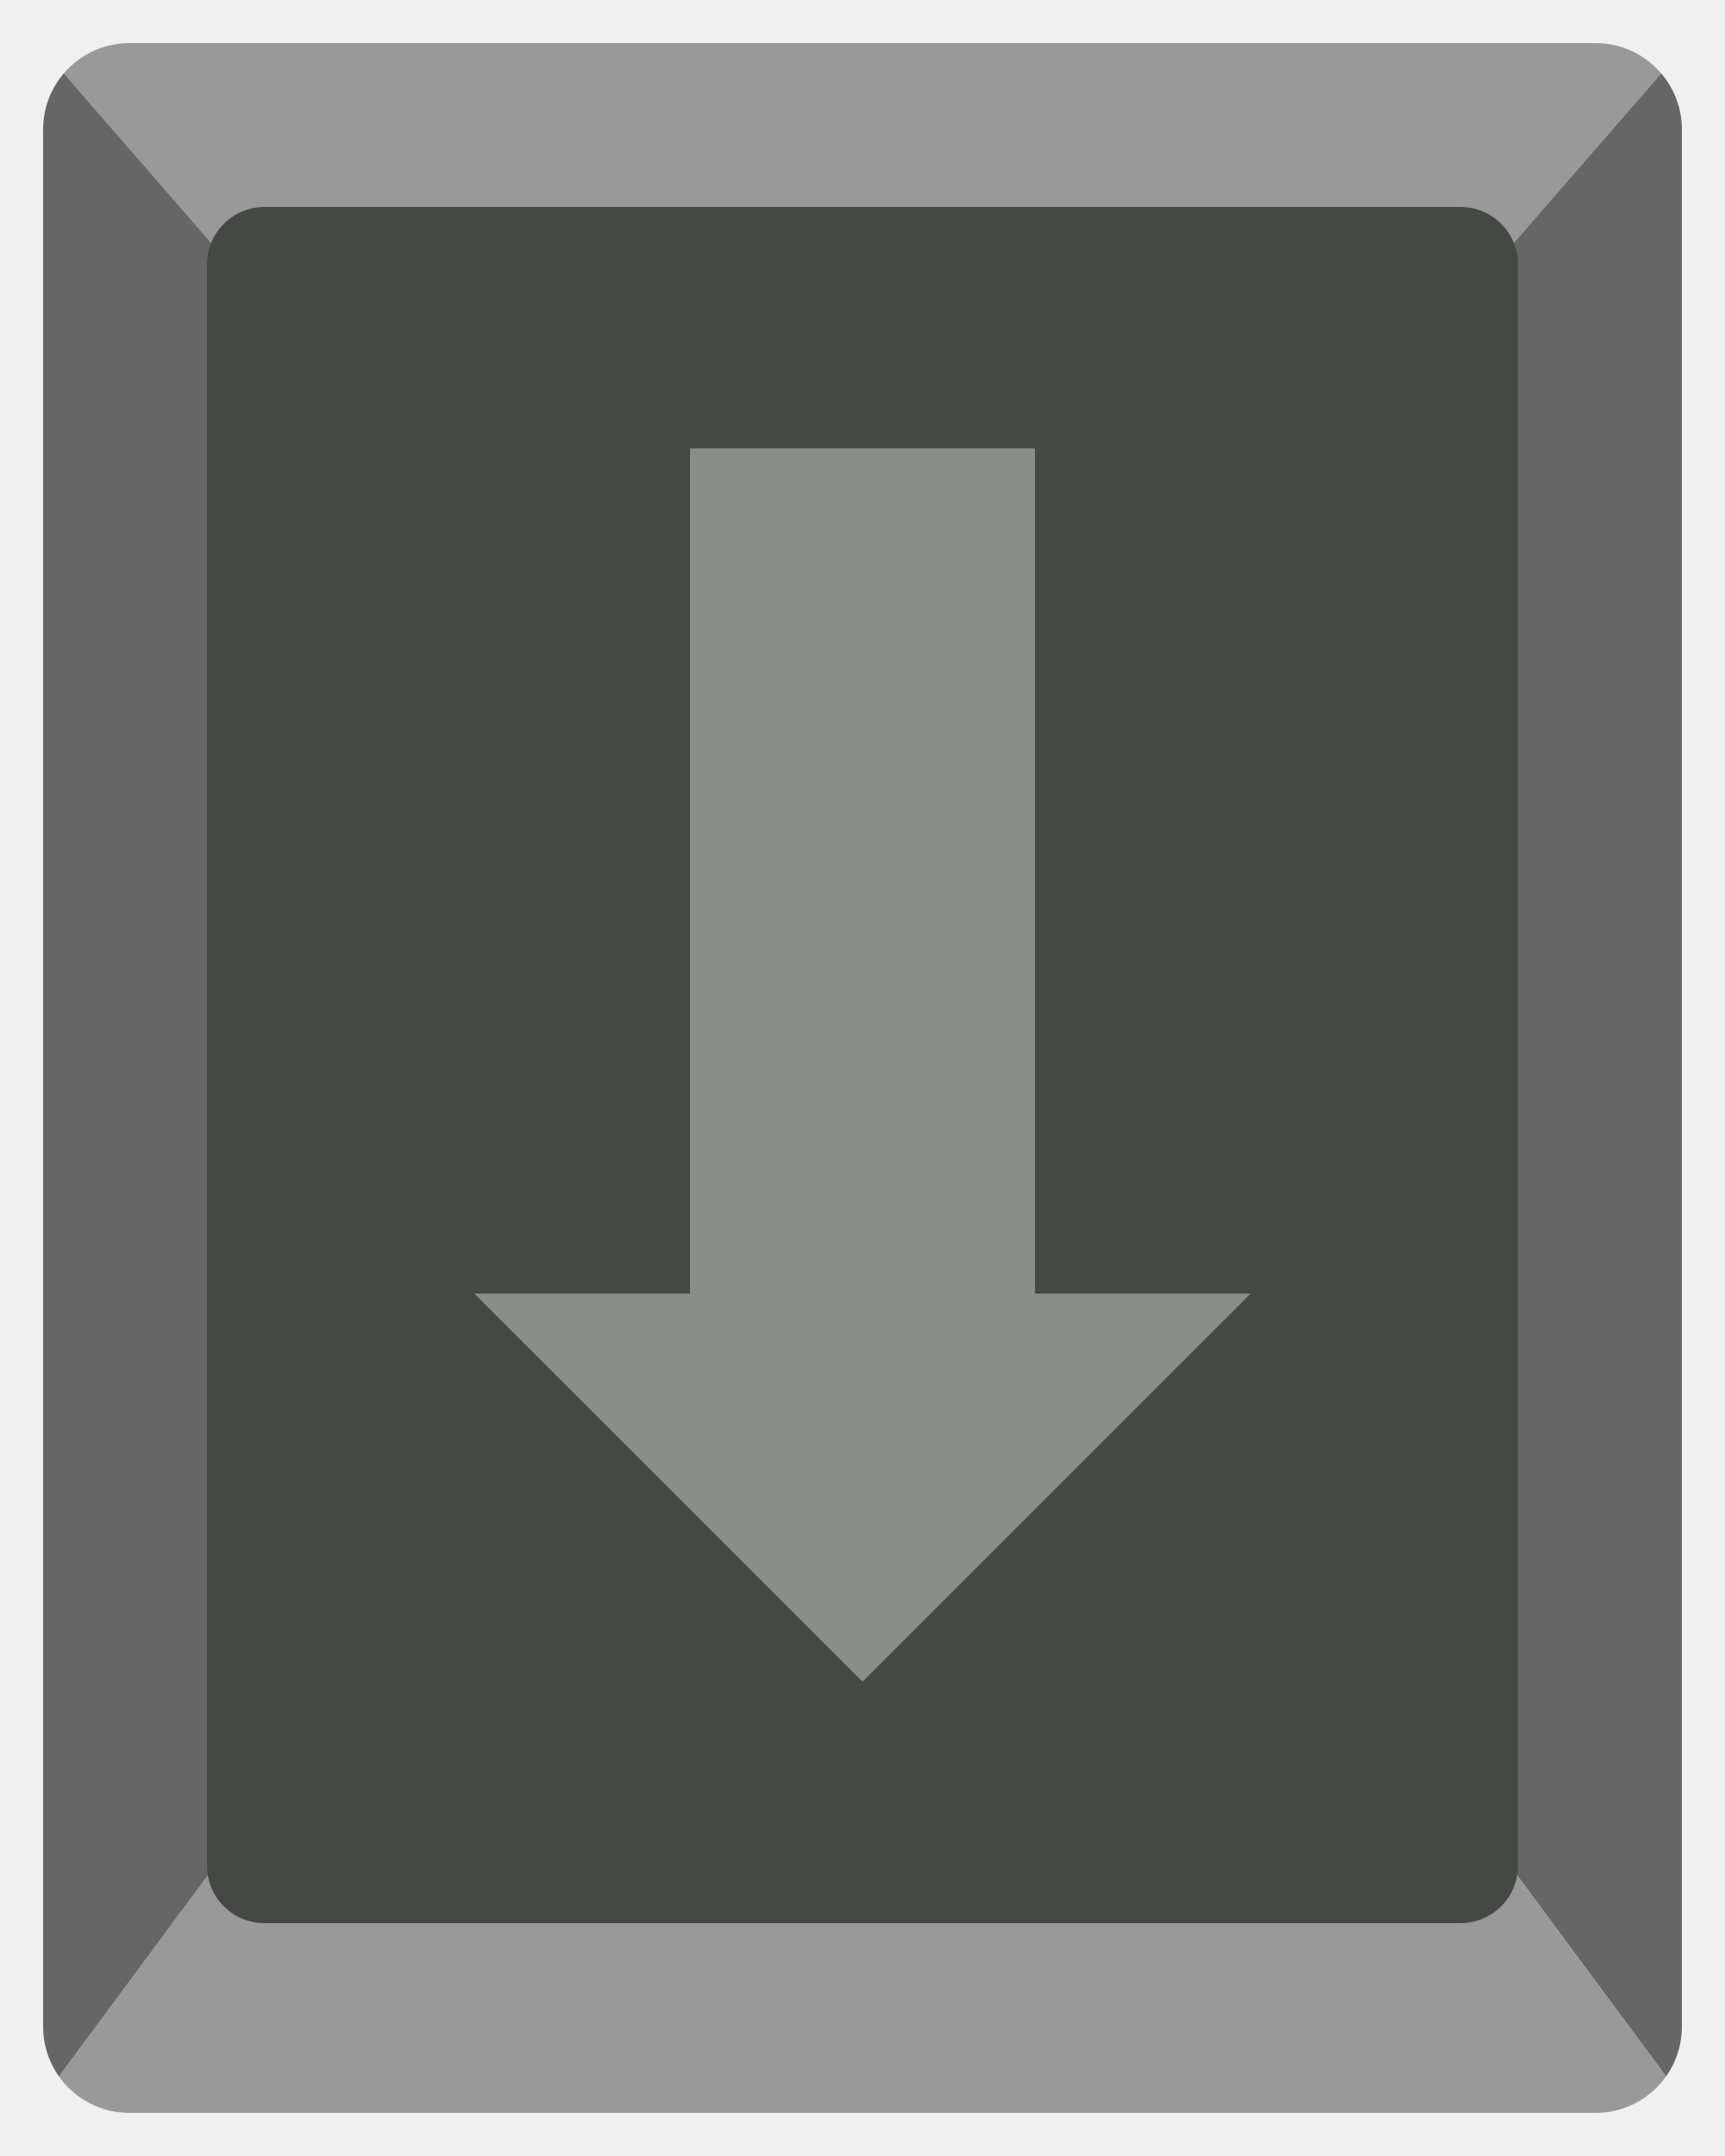
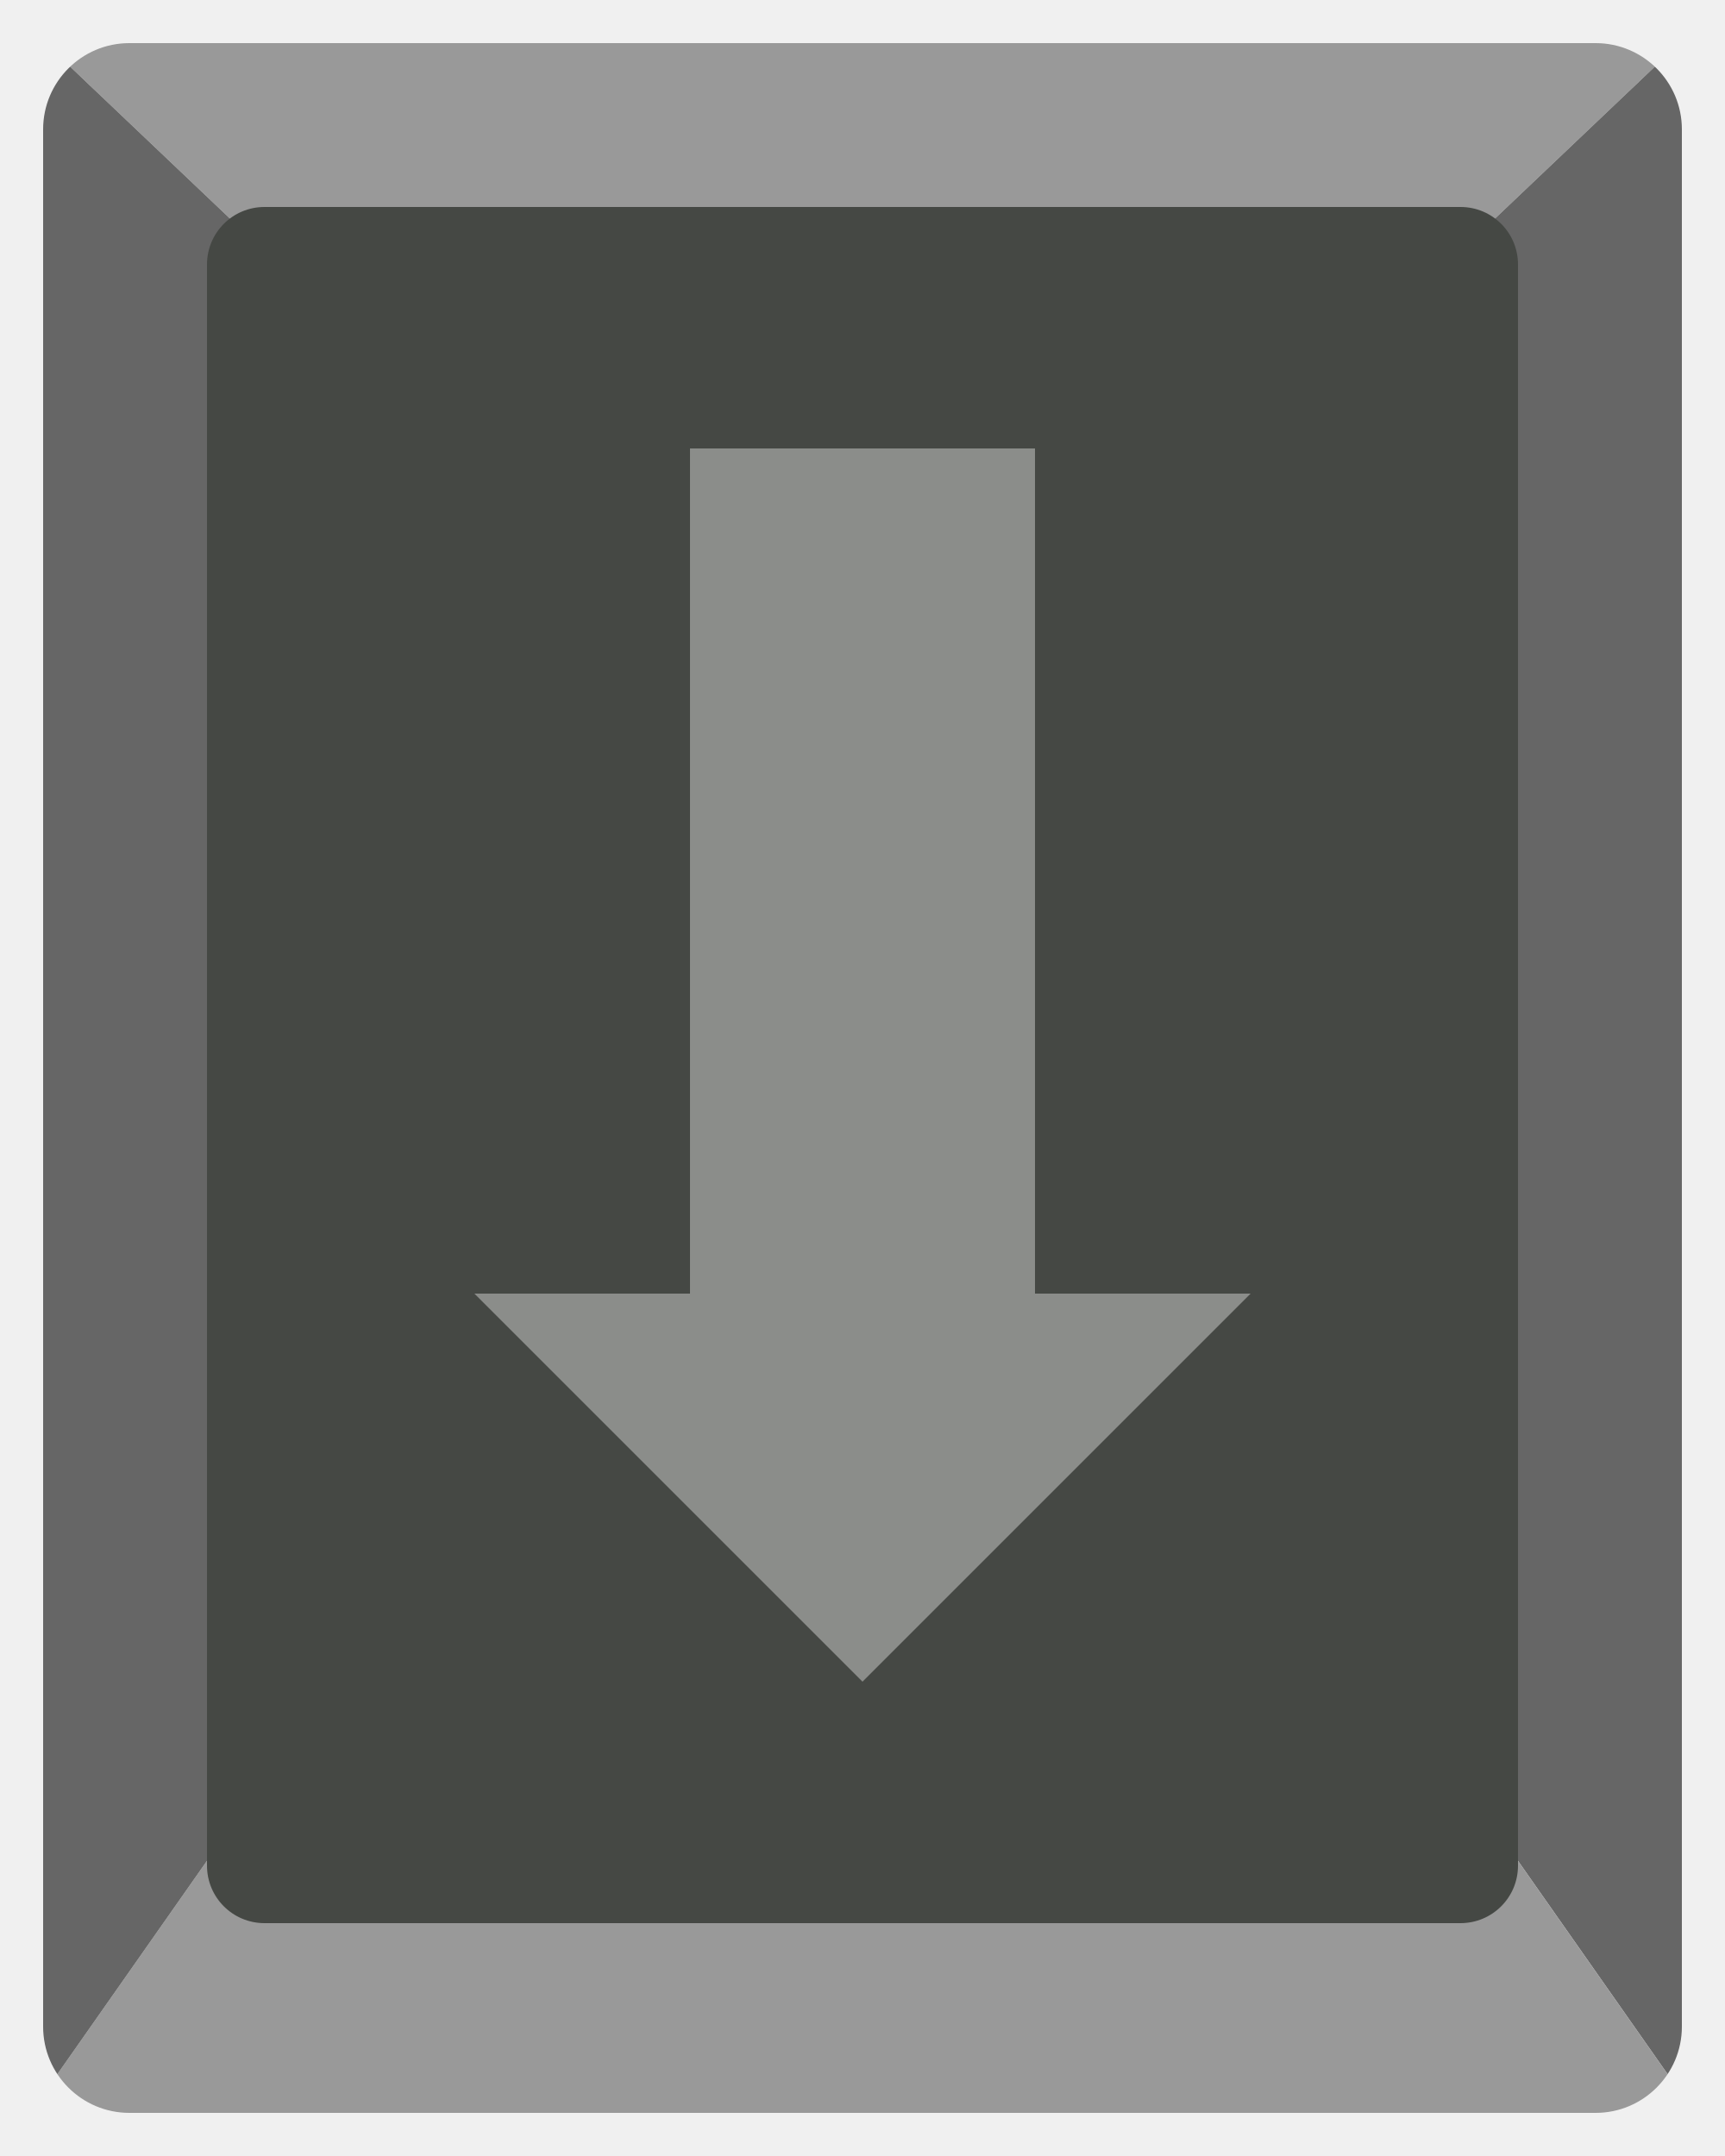
<svg xmlns="http://www.w3.org/2000/svg" version="1.1" width="20px" height="25px" viewBox="0 0 20 25">
  <defs>
    <clipPath id="clip0">
-       <path clip-rule="evenodd" d="M 0 0 L 10 11.5 L 20 0 Z " />
+       <path clip-rule="evenodd" d="M 0 0 L 4.203 3.995 L 15.796 3.995 L 20 0 Z " />
    </clipPath>
    <clipPath id="clip1">
-       <path clip-rule="evenodd" d="M 20 0 L 10 11.5 L 20 25 Z " />
+       <path clip-rule="evenodd" d="M 20 0 L 15.796 3.995 L 15.796 19.005 L 20 25 Z " />
    </clipPath>
    <clipPath id="clip2">
-       <path clip-rule="evenodd" d="M 20 25 L 10 11.5 L 0 25 Z " />
+       <path clip-rule="evenodd" d="M 20 25 L 15.796 19.005 L 4.203 19.005 L 0 25 Z " />
    </clipPath>
    <clipPath id="clip3">
-       <path clip-rule="evenodd" d="M 0 25 L 10 11.5 L 0 0 Z " />
+       <path clip-rule="evenodd" d="M 0 25 L 4.203 19.005 L 4.203 3.995 L 0 0 Z " />
    </clipPath>
  </defs>
  <path fill="none" stroke-width="0.1" stroke="#FFFFFF" d="M 0.9 1 L 19.1 1 " />
  <path stroke="none" fill-rule="evenodd" fill="#999999" clip-path="url(#clip0)" d="M 0.5 1.5 L 0.5 1.5 C 0.5 0.948 0.948 0.5 1.5 0.5 L 18.5 0.5 C 19.052 0.5 19.5 0.948 19.5 1.5 C 19.5 1.5 19.5 1.5 19.5 1.5 L 19.5 23.5 C 19.5 24.052 19.052 24.5 18.5 24.5 L 1.5 24.5 C 0.948 24.5 0.5 24.052 0.5 23.5 Z " />
  <path stroke="none" fill-rule="evenodd" fill="#666666" clip-path="url(#clip1)" d="M 0.5 1.5 L 0.5 1.5 C 0.5 0.948 0.948 0.5 1.5 0.5 L 18.5 0.5 C 19.052 0.5 19.5 0.948 19.5 1.5 C 19.5 1.5 19.5 1.5 19.5 1.5 L 19.5 23.5 C 19.5 24.052 19.052 24.5 18.5 24.5 L 1.5 24.5 C 0.948 24.5 0.5 24.052 0.5 23.5 Z " />
  <path stroke="none" fill-rule="evenodd" fill="#999999" clip-path="url(#clip2)" d="M 0.5 1.5 L 0.5 1.5 C 0.5 0.948 0.948 0.5 1.5 0.5 L 18.5 0.5 C 19.052 0.5 19.5 0.948 19.5 1.5 C 19.5 1.5 19.5 1.5 19.5 1.5 L 19.5 23.5 C 19.5 24.052 19.052 24.5 18.5 24.5 L 1.5 24.5 C 0.948 24.5 0.5 24.052 0.5 23.5 Z " />
  <path stroke="none" fill-rule="evenodd" fill="#666666" clip-path="url(#clip3)" d="M 0.5 1.5 L 0.5 1.5 C 0.5 0.948 0.948 0.5 1.5 0.5 L 18.5 0.5 C 19.052 0.5 19.5 0.948 19.5 1.5 C 19.5 1.5 19.5 1.5 19.5 1.5 L 19.5 23.5 C 19.5 24.052 19.052 24.5 18.5 24.5 L 1.5 24.5 C 0.948 24.5 0.5 24.052 0.5 23.5 Z " />
  <path stroke="none" fill-rule="evenodd" fill="#454844" d="M 2.4 3.067 L 2.4 3.067 C 2.4 2.698 2.698 2.4 3.067 2.4 L 16.933 2.4 C 17.302 2.4 17.6 2.698 17.6 3.067 C 17.6 3.067 17.6 3.067 17.6 3.067 L 17.6 21.633 C 17.6 22.002 17.302 22.3 16.933 22.3 L 3.067 22.3 C 2.698 22.3 2.4 22.002 2.4 21.633 C 2.4 21.633 2.4 21.633 2.4 21.633 Z " />
  <path stroke="none" fill-rule="evenodd" fill="#FFFFFF" fill-opacity="0.376" d="M 8 5.2 L 12 5.2 L 12 15 L 14.5 15 L 10 19.5 L 5.5 15 L 8 15 Z " />
</svg>
